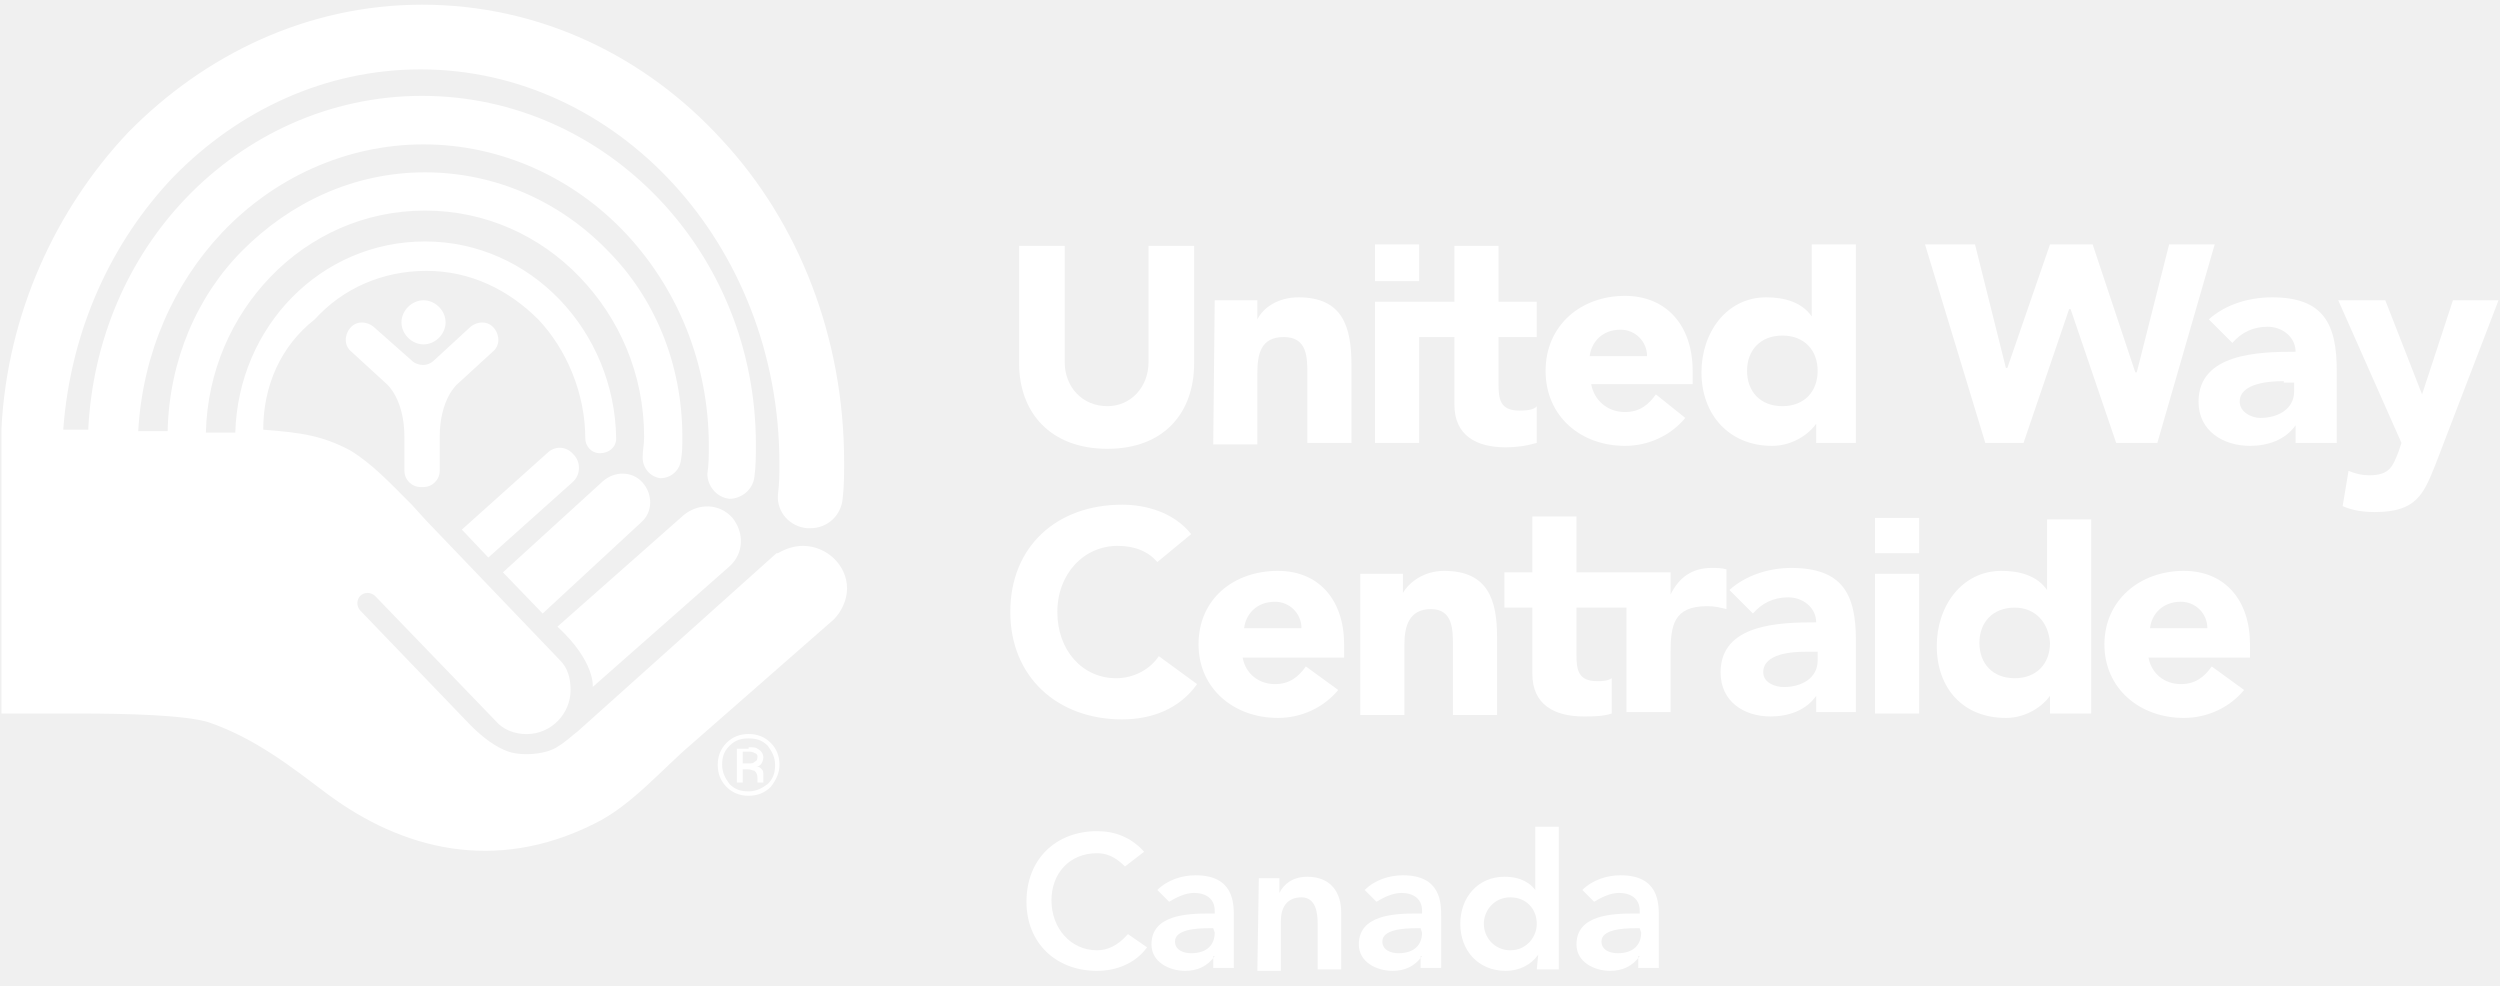
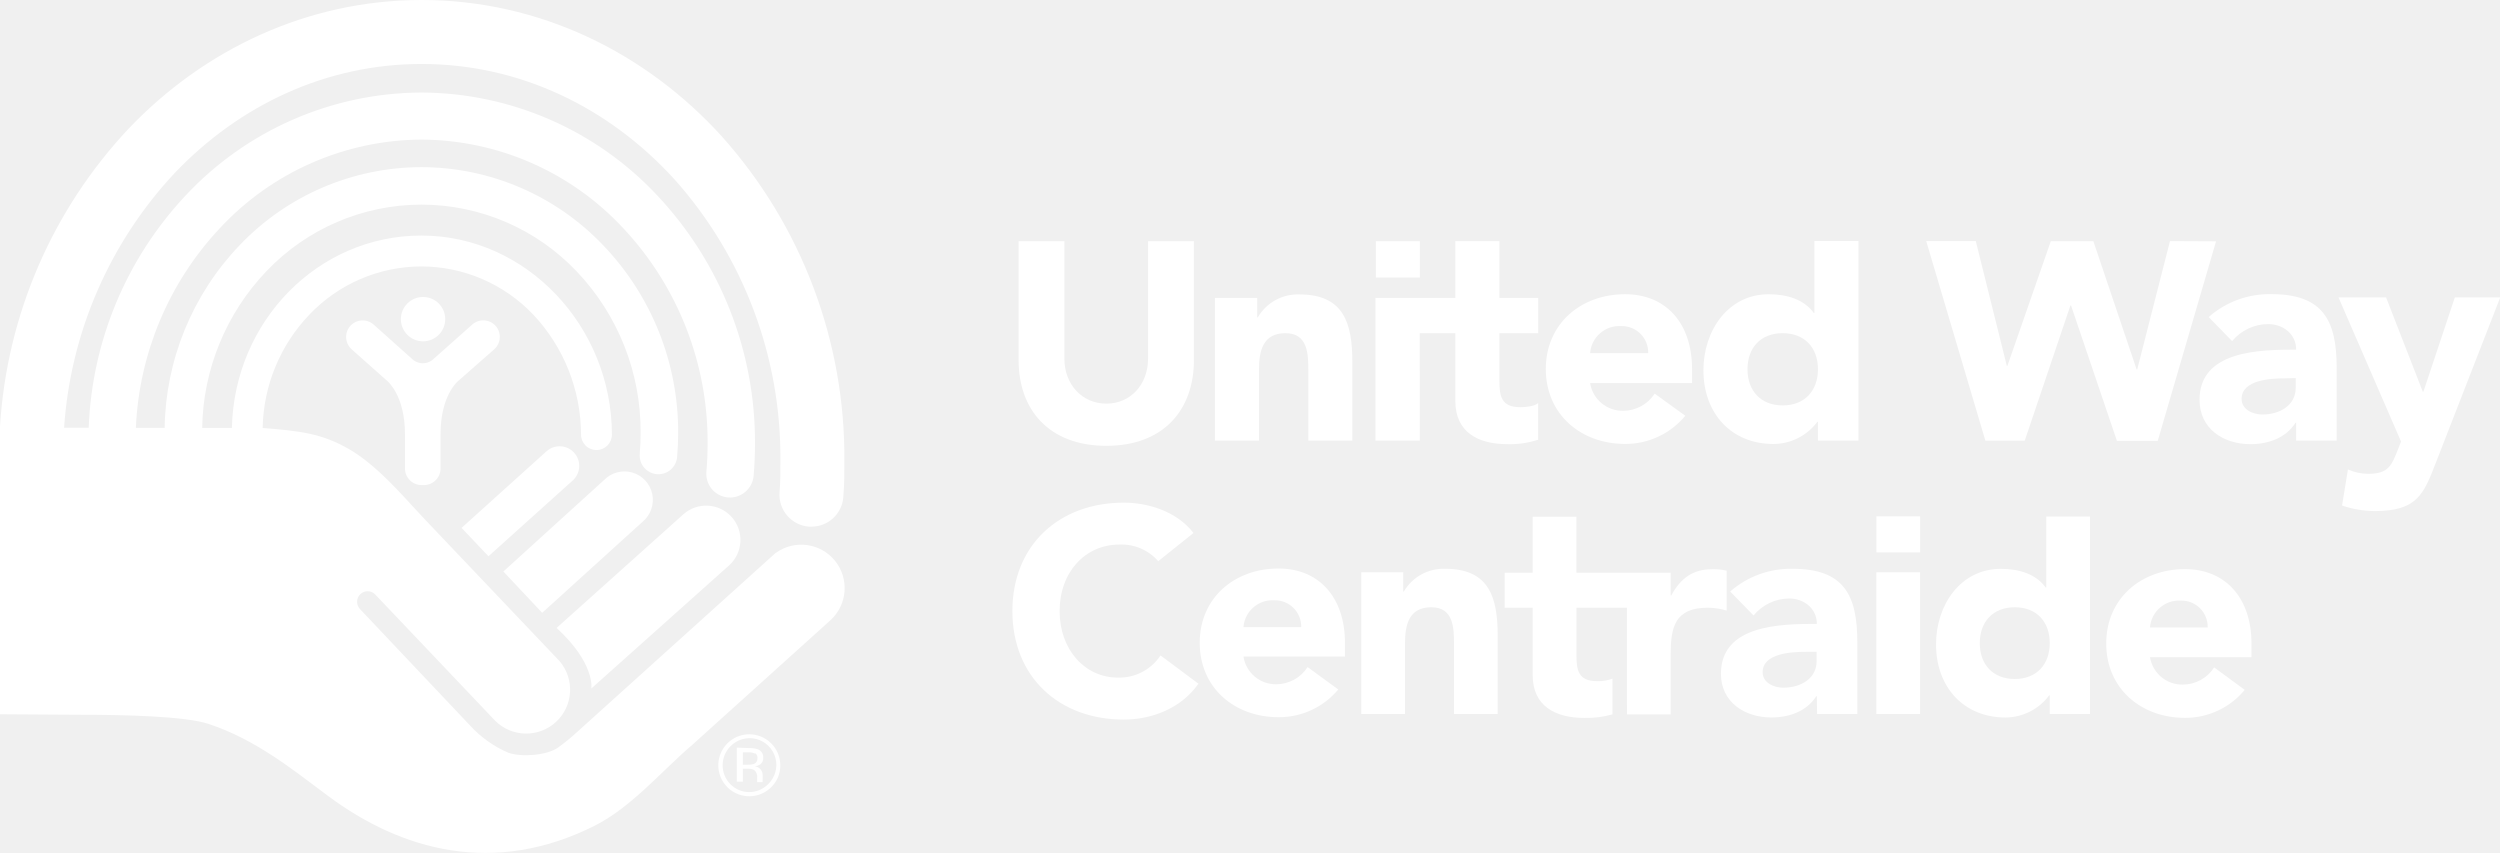
- <svg xmlns="http://www.w3.org/2000/svg" version="1.1" id="Layer_1" x="0px" y="0px" viewBox="0 0 170 67" style="enable-background:new 0 0 170 67;" xml:space="preserve">
-   <style type="text/css">
- 	.st0{fill-rule:evenodd;clip-rule:evenodd;fill:#FFFFFF;}
- </style>
-   <g id="Symbols">
-     <g id="navigation_x2F_z-utility-desktop" transform="translate(-57, -30)">
-       <g id="UW-logo" transform="translate(57, 30)">
-         <g id="Group-7" transform="translate(31.30621, 30.31242)">
-           <path id="Fill-1" class="st0" d="M20,20.9c-0.1-0.1-0.3-0.1-0.5-0.1h-0.3v0.8h0.4c0.2,0,0.3,0,0.4-0.1c0.2-0.1,0.2-0.2,0.2-0.4      C20.2,21,20.1,20.9,20,20.9L20,20.9z M19.6,20.5c0.3,0,0.5,0,0.6,0.1c0.2,0.1,0.4,0.3,0.4,0.6c0,0.2-0.1,0.4-0.2,0.5      s-0.2,0.1-0.3,0.1c0.2,0,0.3,0.1,0.4,0.2s0.1,0.2,0.1,0.4v0.2c0,0.1,0,0.1,0,0.2s0,0.1,0,0.1l0,0h-0.4l0,0l0,0v-0.1v-0.2      c0-0.3-0.1-0.4-0.2-0.5c-0.1,0-0.2-0.1-0.5-0.1h-0.3v0.9h-0.4v-2.3h0.8V20.5z M18.3,20.4c-0.4,0.4-0.5,0.8-0.5,1.3      s0.2,0.9,0.5,1.3c0.4,0.4,0.8,0.5,1.3,0.5s0.9-0.2,1.3-0.5c0.4-0.4,0.5-0.8,0.5-1.3s-0.2-0.9-0.5-1.3c-0.4-0.4-0.8-0.5-1.3-0.5      C19.1,19.9,18.7,20,18.3,20.4L18.3,20.4z M21.1,23.2c-0.4,0.4-0.9,0.6-1.5,0.6s-1.1-0.2-1.5-0.6s-0.6-0.9-0.6-1.5      s0.2-1.1,0.6-1.5s0.9-0.6,1.5-0.6s1.1,0.2,1.5,0.6s0.6,0.9,0.6,1.5C21.7,22.2,21.5,22.7,21.1,23.2L21.1,23.2z" />
-           <path id="Fill-3" class="st0" d="M18.3,8.2c1-0.9,1-2.3,0.2-3.3c-0.9-1-2.3-1-3.3-0.2l-8.6,7.6C9.2,14.7,9,16.4,9,16.4L18.3,8.2      z" />
-           <path id="Fill-5" class="st0" d="M1.9,7.6L0.1,5.7l5.8-5.2C6.4,0,7.2,0,7.7,0.6C8.2,1.1,8.2,2,7.6,2.5L1.9,7.6z" />
-         </g>
-         <g id="Group-13" transform="translate(0, 0.319086)">
-           <path id="Fill-8" class="st0" d="M36.9,41.4l-2.7-2.8l6.8-6.2c0.8-0.7,2-0.7,2.7,0.1s0.7,2-0.1,2.7L36.9,41.4z" />
-           <g id="Group-12">
-             <path id="Fill-10" class="st0" d="M17.9,28.9c2.6,0.2,4,0.4,5.9,1.4c1.5,0.9,2.8,2.3,4.1,3.6L28,34l1,1.1l9.1,9.5       c0.5,0.5,0.7,1.2,0.7,2c0,1.6-1.3,3-3,3c-0.8,0-1.6-0.3-2.1-0.9l-8.2-8.5l0,0C25.4,40.1,25.2,40,25,40c-0.4,0-0.7,0.3-0.7,0.7       c0,0.2,0.1,0.4,0.2,0.5l0,0L32,49c0.8,0.8,1.7,1.5,2.6,1.8c0.9,0.3,2.6,0.2,3.4-0.4c0.5-0.3,0.9-0.7,1.3-1l13.5-12.1h0.1       c0.5-0.3,1.1-0.5,1.7-0.5c1.6,0,3,1.3,3,2.9c0,0.8-0.4,1.6-0.9,2.1L47,50.3c-2,1.7-4.1,4.2-6.6,5.4c-6.8,3.4-13.1,1.7-18.1-2       c-2.4-1.8-4.9-3.8-8.1-4.9c-1.6-0.5-5.6-0.6-8.9-0.6H0.1V28.9v-0.1C0.5,21,3.8,13.9,8.7,8.7C13.9,3.4,20.9,0,28.7,0       c8,0,15.2,3.5,20.4,9.2c5.2,5.6,8.3,13.4,8.3,21.9c0,0.9,0,1.6-0.1,2.5c-0.1,1.1-1,2-2.2,2c-0.1,0-0.1,0-0.2,0       c-1.2-0.1-2.1-1.1-2-2.3C53,32.5,53,32,53,31.2c0-7.5-2.8-14.2-7.2-19S35.3,4.4,28.6,4.4c-6.5,0-12.4,2.8-16.8,7.3       c-4.2,4.4-7,10.4-7.5,17.2H6c0.3-6.1,2.7-11.6,6.6-15.7c4.1-4.3,9.8-7,16.1-7s12,2.7,16.1,7s6.6,10.2,6.6,16.7       c0,0.7,0,1.5-0.1,2.2c-0.1,0.9-0.9,1.5-1.7,1.5c-0.9-0.1-1.5-0.9-1.5-1.7c0.1-0.6,0.1-1.3,0.1-1.9c0-5.7-2.2-10.8-5.7-14.5       s-8.4-6-13.7-6s-10.2,2.3-13.7,6C11.8,19,9.7,23.7,9.4,29h2c0.1-4.8,2-9.2,5.1-12.3c3.2-3.2,7.5-5.3,12.4-5.3       c4.8,0,9.2,2,12.4,5.3c3.2,3.2,5.1,7.7,5.1,12.7c0,0.5,0,1.1-0.1,1.6c-0.1,0.7-0.7,1.2-1.4,1.2c-0.7-0.1-1.2-0.7-1.2-1.4       c0-0.5,0.1-0.9,0.1-1.4c0-4.3-1.7-8.1-4.4-10.9S33,14,28.9,14s-7.8,1.7-10.5,4.5c-2.6,2.7-4.3,6.4-4.4,10.6h2       c0.2-7.2,5.8-13,12.9-13c7.2,0,12.9,6.1,13,13.4c0,0.6-0.5,1-1.1,1s-1-0.5-1-1c0-3.1-1.3-6.1-3.2-8.1c-2-2-4.6-3.3-7.6-3.3       s-5.7,1.2-7.6,3.3C19.1,23.2,17.9,25.9,17.9,28.9L17.9,28.9z" />
-           </g>
-         </g>
-         <g id="Group-48" transform="translate(0, 0.319086)">
-           <path id="Fill-14" class="st0" d="M29.5,24.2c-0.2,0.2-0.5,0.3-0.7,0.3c-0.3,0-0.6-0.1-0.8-0.3l-2.6-2.3      c-0.5-0.4-1.2-0.4-1.6,0.1s-0.4,1.2,0.1,1.6l2.4,2.2c0,0,1.2,1,1.2,3.6v1.7c0,0.2,0,0.4,0,0.6c0,0.6,0.5,1.1,1.1,1.1l0,0h0.2      l0,0c0.6,0,1.1-0.5,1.1-1.1c0-0.2,0-0.4,0-0.6v-1.7c0-2.6,1.2-3.6,1.2-3.6l2.4-2.2c0.5-0.4,0.5-1.1,0.1-1.6s-1.1-0.5-1.6-0.1      L29.5,24.2L29.5,24.2z" />
-           <path id="Fill-16" class="st0" d="M30.3,21.6c0,0.8-0.7,1.5-1.5,1.5s-1.5-0.7-1.5-1.5s0.7-1.5,1.5-1.5      C29.6,20.1,30.3,20.8,30.3,21.6" />
-           <path id="Fill-18" class="st0" d="M78.7,37.9c-0.6-0.7-1.5-1.1-2.7-1.1c-2.3,0-4.1,1.9-4.1,4.5s1.7,4.5,4,4.5      c1.2,0,2.3-0.6,2.9-1.5l2.6,1.9c-1.2,1.7-3.1,2.4-5.1,2.4c-4.4,0-7.6-2.9-7.6-7.3c0-4.5,3.2-7.3,7.6-7.3c1.6,0,3.5,0.5,4.7,2      L78.7,37.9z" />
-           <path id="Fill-20" class="st0" d="M88.5,42.4c0-1-0.8-1.8-1.8-1.8c-1.3,0-2,0.9-2.1,1.8H88.5z M91,46.6c-1,1.2-2.5,1.9-4.1,1.9      c-3,0-5.4-2-5.4-5c0-3.1,2.4-5,5.4-5c2.8,0,4.5,2,4.5,5v0.9h-6.9c0.2,1.1,1.1,1.8,2.2,1.8c1,0,1.6-0.5,2.1-1.2L91,46.6z" />
-           <path id="Fill-22" class="st0" d="M92.5,38.7h2.9V40l0,0c0.4-0.7,1.4-1.5,2.8-1.5c3,0,3.6,2,3.6,4.5v5.3h-3v-4.7      c0-1.1,0-2.5-1.5-2.5s-1.8,1.2-1.8,2.4v4.8h-3V38.7z" />
-           <path id="Fill-24" class="st0" d="M110.6,41h-3.4v3.2c0,1,0.1,1.8,1.4,1.8c0.3,0,0.7,0,1-0.2v2.4c-0.6,0.2-1.3,0.2-1.9,0.2      c-2,0-3.5-0.8-3.5-2.9V41h-1.9v-2.4h1.9v-3.8h3v3.8h6.4v1.5l0,0c0.6-1.2,1.5-1.8,2.8-1.8c0.3,0,0.7,0,1,0.1v2.7      c-0.4-0.1-0.8-0.2-1.3-0.2c-2.3,0-2.5,1.3-2.5,3.2v4h-3V41z" />
-           <path id="Fill-26" class="st0" d="M122.8,44c-0.9,0-2.9,0.1-2.9,1.4c0,0.7,0.8,1,1.4,1c1.2,0,2.3-0.6,2.3-1.8V44H122.8z       M123.5,47L123.5,47c-0.7,1-1.9,1.4-3.1,1.4c-1.8,0-3.4-1-3.4-3c0-3.3,4-3.4,6.5-3.4c0-1-0.9-1.7-1.9-1.7s-1.8,0.4-2.4,1.1      l-1.6-1.6c1.1-1,2.7-1.5,4.2-1.5c3.5,0,4.4,1.8,4.4,4.9v4.9h-2.7V47z" />
-           <polygon id="Fill-28" class="st0" points="127.5,48.2 130.5,48.2 130.5,38.7 127.5,38.7     " />
-           <path id="Fill-30" class="st0" d="M137,41c-1.5,0-2.4,1-2.4,2.4s0.9,2.4,2.4,2.4s2.4-1,2.4-2.4C139.3,42,138.4,41,137,41L137,41      z M142.1,48.2h-2.7V47l0,0c-0.5,0.7-1.6,1.5-3,1.5c-2.9,0-4.7-2-4.7-4.9c0-2.7,1.7-5.1,4.4-5.1c1.2,0,2.4,0.3,3.1,1.3l0,0V35h3      v13.2H142.1z" />
-           <path id="Fill-31" class="st0" d="M150.1,42.4c0-1-0.8-1.8-1.8-1.8c-1.3,0-2,0.9-2.1,1.8H150.1z M152.6,46.6      c-1,1.2-2.5,1.9-4.1,1.9c-3,0-5.4-2-5.4-5s2.4-5,5.4-5c2.8,0,4.5,2,4.5,5v0.9h-6.9c0.2,1.1,1.1,1.8,2.2,1.8c1,0,1.6-0.5,2.1-1.2      L152.6,46.6z" />
-           <polygon id="Fill-32" class="st0" points="127.5,37.3 130.5,37.3 130.5,34.9 127.5,34.9     " />
-           <polygon id="Fill-33" class="st0" points="150.6,16.3 146.7,29.8 143.9,29.8 140.8,20.7 140.7,20.7 137.6,29.8 135,29.8       130.9,16.3 134.3,16.3 136.4,24.7 136.5,24.7 139.4,16.3 142.3,16.3 145.2,25 145.3,25 147.5,16.3     " />
-           <path id="Fill-34" class="st0" d="M81.2,24.4c0,3.3-2,5.8-5.9,5.8s-6-2.5-6-5.8v-8h3.1v7.9c0,1.7,1.2,3,2.9,3      c1.6,0,2.8-1.3,2.8-3v-7.9h3.1V24.4z" />
-           <path id="Fill-35" class="st0" d="M82.6,20.1h2.9v1.3l0,0c0.4-0.8,1.4-1.5,2.8-1.5c3,0,3.6,2,3.6,4.6v5.3h-3v-4.7      c0-1.1,0-2.5-1.6-2.5s-1.8,1.2-1.8,2.5v4.8h-3L82.6,20.1L82.6,20.1z" />
-           <path id="Fill-36" class="st0" d="M96.5,29.8h-3v-9.6h5.4v-3.8h3v3.8h2.6v2.4h-2.6v3.2c0,1,0.1,1.8,1.4,1.8c0.3,0,1,0,1.2-0.3      v2.5c-0.7,0.2-1.4,0.3-2.1,0.3c-2,0-3.5-0.8-3.5-2.9v-4.6h-2.4V29.8z" />
-           <path id="Fill-37" class="st0" d="M112,23.9c0-1-0.8-1.8-1.8-1.8c-1.3,0-2,0.9-2.1,1.8H112z M114.6,28.1c-1,1.2-2.5,1.9-4.1,1.9      c-3,0-5.4-2-5.4-5.1s2.4-5.1,5.4-5.1c2.8,0,4.6,2,4.6,5.1v0.9h-6.9c0.2,1.1,1.1,1.9,2.3,1.9c1,0,1.6-0.5,2.1-1.2L114.6,28.1z" />
-           <path id="Fill-38" class="st0" d="M121.2,22.5c-1.5,0-2.4,1-2.4,2.4s0.9,2.4,2.4,2.4s2.4-1,2.4-2.4S122.7,22.5,121.2,22.5      L121.2,22.5z M126.3,29.8h-2.8v-1.3l0,0c-0.5,0.7-1.6,1.5-3,1.5c-2.9,0-4.8-2.1-4.8-5c0-2.7,1.7-5.1,4.4-5.1      c1.2,0,2.4,0.3,3.1,1.3l0,0v-4.9h3v13.5H126.3z" />
-           <path id="Fill-39" class="st0" d="M155.3,25.6c-0.9,0-3,0.1-3,1.4c0,0.7,0.8,1.1,1.4,1.1c1.2,0,2.3-0.6,2.3-1.8v-0.6h-0.7V25.6z       M156.1,28.6L156.1,28.6c-0.7,1-1.9,1.4-3.1,1.4c-1.8,0-3.5-1-3.5-3c0-3.3,4.1-3.4,6.6-3.4c0-1-0.9-1.7-1.9-1.7      s-1.8,0.4-2.4,1.1l-1.6-1.6c1.1-1,2.7-1.5,4.3-1.5c3.5,0,4.4,1.8,4.4,5v4.9h-2.8V28.6z" />
-           <path id="Fill-40" class="st0" d="M165.6,31.3c-0.8,2-1.3,3.2-4.1,3.2c-0.8,0-1.5-0.1-2.2-0.4l0.4-2.4c0.5,0.2,0.9,0.3,1.4,0.3      c1.4,0,1.6-0.6,2-1.6l0.2-0.6l-4.3-9.7h3.2l2.5,6.4l0,0l2.1-6.4h3.1L165.6,31.3z" />
-           <polygon id="Fill-41" class="st0" points="93.5,18.8 96.5,18.8 96.5,16.3 93.5,16.3     " />
-           <path id="Fill-42" class="st0" d="M76.5,58.6c-0.7-0.7-1.3-0.9-1.9-0.9c-1.9,0-3.1,1.4-3.1,3.2c0,1.9,1.3,3.4,3.1,3.4      c0.7,0,1.4-0.3,2.1-1.1l1.3,0.9c-0.8,1.1-2.1,1.6-3.4,1.6c-2.8,0-4.8-1.9-4.8-4.7c0-2.9,2-4.8,4.8-4.8c1.2,0,2.3,0.4,3.2,1.4      L76.5,58.6z" />
-           <path id="Fill-43" class="st0" d="M82.5,62.8h-0.3c-0.9,0-2.3,0.1-2.3,0.9c0,0.6,0.6,0.8,1.1,0.8c1.1,0,1.6-0.6,1.6-1.4      L82.5,62.8L82.5,62.8z M82.6,64.7L82.6,64.7c-0.5,0.7-1.2,1-2,1c-1.1,0-2.3-0.6-2.3-1.8c0-2,2.4-2.1,3.9-2.1h0.4v-0.2      c0-0.8-0.6-1.2-1.4-1.2c-0.6,0-1.2,0.3-1.7,0.6l-0.8-0.8c0.7-0.7,1.7-1,2.6-1c2.6,0,2.6,1.9,2.6,2.8v3.5h-1.4v-0.8H82.6z" />
-           <path id="Fill-44" class="st0" d="M85.6,59.4H87v1l0,0c0.3-0.6,0.9-1.1,1.9-1.1c1.7,0,2.3,1.2,2.3,2.4v3.9h-1.6v-3.1      c0-0.7-0.1-1.8-1.1-1.8s-1.4,0.7-1.4,1.6v3.4h-1.6L85.6,59.4L85.6,59.4z" />
-           <path id="Fill-45" class="st0" d="M96.6,62.8h-0.3c-0.9,0-2.3,0.1-2.3,0.9c0,0.6,0.6,0.8,1.1,0.8c1.1,0,1.6-0.6,1.6-1.4      L96.6,62.8L96.6,62.8z M96.7,64.7L96.7,64.7c-0.5,0.7-1.2,1-2,1c-1.1,0-2.3-0.6-2.3-1.8c0-2,2.4-2.1,3.9-2.1h0.4v-0.2      c0-0.8-0.6-1.2-1.4-1.2c-0.6,0-1.2,0.3-1.7,0.6l-0.8-0.8c0.7-0.7,1.7-1,2.6-1c2.6,0,2.6,1.9,2.6,2.8v3.5h-1.4v-0.8H96.7z" />
-           <path id="Fill-46" class="st0" d="M102.7,64.3c1.1,0,1.8-0.9,1.8-1.8c0-1-0.7-1.8-1.8-1.8c-1.1,0-1.8,0.9-1.8,1.8      C100.9,63.4,101.6,64.3,102.7,64.3L102.7,64.3z M104.6,64.6L104.6,64.6c-0.5,0.7-1.3,1.1-2.2,1.1c-1.9,0-3.1-1.4-3.1-3.2      s1.2-3.2,3-3.2c1.2,0,1.8,0.5,2.1,0.9l0,0v-4.3h1.6v9.7h-1.5L104.6,64.6L104.6,64.6z" />
-           <path id="Fill-47" class="st0" d="M111.5,62.8h-0.3c-0.9,0-2.3,0.1-2.3,0.9c0,0.6,0.6,0.8,1.1,0.8c1.1,0,1.6-0.6,1.6-1.4      L111.5,62.8L111.5,62.8z M111.5,64.7L111.5,64.7c-0.5,0.7-1.2,1-2,1c-1.1,0-2.3-0.6-2.3-1.8c0-2,2.4-2.1,3.9-2.1h0.4v-0.2      c0-0.8-0.6-1.2-1.4-1.2c-0.6,0-1.2,0.3-1.7,0.6l-0.8-0.8c0.7-0.7,1.7-1,2.6-1c2.6,0,2.6,1.9,2.6,2.8v3.5h-1.4v-0.8H111.5z" />
-         </g>
-       </g>
+ <svg xmlns="http://www.w3.org/2000/svg" viewBox="0 0 450.96 153.77">
+   <defs>
+     <style>.cls-1{fill:#fff;}</style>
+   </defs>
+   <g id="Layer_2" data-name="Layer 2">
+     <g id="Bi_Eng_Fr" data-name="Bi Eng Fr">
+       <path class="cls-1" d="M139.11,142a5.59,5.59,0,1,1,1.64-4A5.4,5.4,0,0,1,139.11,142Zm-7.36-7.37a4.87,4.87,0,0,0,0,6.83,4.78,4.78,0,0,0,6.8,0,4.82,4.82,0,1,0-6.8-6.83Zm3.29.31a4.6,4.6,0,0,1,1.68.23,1.52,1.52,0,0,1,.95,1.55,1.34,1.34,0,0,1-.6,1.21,2.26,2.26,0,0,1-.89.3,1.55,1.55,0,0,1,1.06.6,1.68,1.68,0,0,1,.33.95v.45c0,.14,0,.3,0,.46a.9.9,0,0,0,0,.32l0,.07h-1a.13.13,0,0,0,0-.06s0,0,0-.06l0-.2v-.49a1.47,1.47,0,0,0-.58-1.4,2.56,2.56,0,0,0-1.2-.2H134V141h-1.09v-6.14Zm1.17,1a2.84,2.84,0,0,0-1.31-.23H134v2.23h1a3,3,0,0,0,1-.14,1,1,0,0,0,.63-1A.93.93,0,0,0,136.21,135.86Z" />
+       <path class="cls-1" d="M131.5,102a6.18,6.18,0,0,0-8.24-9.22L100.4,113.27c7,6.42,6.27,10.92,6.27,10.92Z" />
+       <path class="cls-1" d="M88.11,100.34l-4.85-5.12L98.62,81.37a3.54,3.54,0,0,1,4.79,5.21Z" />
+       <path class="cls-1" d="M97.8,110.54l-7-7.45,18.13-16.47a5.13,5.13,0,1,1,7,7.48Z" />
+       <path class="cls-1" d="M47.4,77.2c6.77.54,10.68,1,15.55,3.81,4,2.32,7.53,6,10.9,9.67l.13.15,2.79,3,24.15,25.41A7.92,7.92,0,0,1,89.31,130l-21.66-22.8,0,0a1.9,1.9,0,0,0-2.75,2.62l.05.06,19.85,21a20,20,0,0,0,6.89,4.9c2.42.85,7,.48,9-.95a36.73,36.73,0,0,0,3.4-2.78l35.74-32.24.14-.09a7.83,7.83,0,0,1,9.87,12.12l-25,22.55c-5.43,4.62-10.91,11.2-17.56,14.55-18.17,9.14-34.86,4.48-48.08-5.35-6.49-4.83-13-10.15-21.55-13-4.13-1.38-14.89-1.67-23.75-1.66L0,128.84V76.91A86.14,86.14,0,0,1,23.21,23.2h0C36.82,8.91,55.49,0,76.06,0h0c21.2,0,40.39,9.47,54.1,24.55h0a86.81,86.81,0,0,1,22.15,58.59h0c0,2.41,0,4.21-.19,6.56h0A5.76,5.76,0,0,1,146.38,95h-.46a5.77,5.77,0,0,1-5.3-6.2h0c.16-2.06.15-3.56.15-5.67h0a75.25,75.25,0,0,0-19.14-50.82h0C109.84,19.39,93.78,11.54,76.06,11.54h0c-17.19,0-32.81,7.38-44.5,19.62h0a74.62,74.62,0,0,0-20,46H16A64.76,64.76,0,0,1,33.43,35.32h0A58.52,58.52,0,0,1,76,16.69h0a58.56,58.56,0,0,1,42.62,18.63h0A64.9,64.9,0,0,1,136.19,80h0q0,3-.25,5.84h0a4.29,4.29,0,0,1-4.63,3.89h0a4.28,4.28,0,0,1-3.89-4.63h0c.15-1.68.22-3.38.22-5.1h0a56.3,56.3,0,0,0-15.2-38.82h0a50,50,0,0,0-36.4-16h0a50,50,0,0,0-36.4,16h0a56.21,56.21,0,0,0-15.13,36H29.7A48.69,48.69,0,0,1,43.22,44.24h0A45.37,45.37,0,0,1,76,30.15h0a45.37,45.37,0,0,1,32.8,14.09h0a48.67,48.67,0,0,1,13.53,33.87h0c0,1.46-.06,2.91-.19,4.34h0a3.38,3.38,0,0,1-3.66,3.08h0a3.38,3.38,0,0,1-3.08-3.66h0c.11-1.24.16-2.49.16-3.76h0A41.89,41.89,0,0,0,104,48.93h0A38.62,38.62,0,0,0,76,36.91h0a38.62,38.62,0,0,0-27.93,12h0A41.88,41.88,0,0,0,36.47,77.19h5.36C42.25,58,57.3,42.5,76,42.49h0c19,0,34.35,16.41,34.38,35.91h0a2.78,2.78,0,0,1-2.78,2.78h0a2.78,2.78,0,0,1-2.79-2.78h0a31.72,31.72,0,0,0-8.6-21.63h0A27.93,27.93,0,0,0,76,48.06h0a27.94,27.94,0,0,0-20.21,8.71h0a30.38,30.38,0,0,0-8.41,20.38Z" />
+       <path class="cls-1" d="M78.27,64.69a2.81,2.81,0,0,1-4,0l-6.87-6.14h0a3,3,0,0,0-4.21.24h0A3,3,0,0,0,63.42,63l6.47,5.75s3.16,2.57,3.16,9.54l0,4.6h0V84.5h0a3,3,0,0,0,3,3h.42a3,3,0,0,0,3-3h0V82.86h0l0-4.59c0-7,3.17-9.54,3.17-9.54L89.16,63a3,3,0,0,0,.25-4.21h0a3,3,0,0,0-4.22-.25h0Z" />
+       <path class="cls-1" d="M80.31,57.57a4,4,0,1,1-4-4A4,4,0,0,1,80.31,57.57Z" />
+       <path class="cls-1" d="M208.93,101.23a8.79,8.79,0,0,0-7-3c-6.21,0-10.79,5-10.79,12s4.58,12,10.52,12a8.91,8.91,0,0,0,7.68-4l6.84,5.1c-3.1,4.42-8.36,6.47-13.47,6.47-11.62,0-20.09-7.63-20.09-19.57s8.47-19.56,20.09-19.56c4.16,0,9.42,1.42,12.58,5.47Z" />
+       <path class="cls-1" d="M241.4,124.37a13.9,13.9,0,0,1-10.79,5c-7.89,0-14.2-5.26-14.2-13.41s6.31-13.41,14.2-13.41c7.37,0,12,5.26,12,13.41v2.47H224.3a5.9,5.9,0,0,0,5.95,5,6.74,6.74,0,0,0,5.62-3.1Zm-6.68-11.25a4.74,4.74,0,0,0-4.85-4.84,5.26,5.26,0,0,0-5.57,4.84Z" />
+       <path class="cls-1" d="M245.55,103.23h7.57v3.47h.11a8.3,8.3,0,0,1,7.47-4.1c8,0,9.46,5.26,9.46,12.1v14.09h-7.88V116.28c0-3-.06-6.74-4.11-6.74s-4.73,3.21-4.73,6.53v12.72h-7.89Z" />
+       <path class="cls-1" d="M293.47,109.62h-9.1v8.52c0,2.74.31,4.73,3.73,4.73a7.32,7.32,0,0,0,2.76-.45v6.44a17.11,17.11,0,0,1-5.08.64c-5.26,0-9.31-2.16-9.31-7.73V109.62h-5.05v-6.31h5.05V93.21h7.89v10.1h17v4.1h.11c1.68-3.1,3.89-4.73,7.36-4.73a10.34,10.34,0,0,1,2.63.26v7.2a12.33,12.33,0,0,0-3.36-.52c-6,0-6.74,3.47-6.74,8.57v10.68h-7.88Z" />
+       <path class="cls-1" d="M327.73,125.58h-.1c-1.74,2.74-4.89,3.84-8.1,3.84-4.78,0-9.1-2.73-9.1-7.88,0-8.84,10.73-9,17.3-9,0-2.78-2.31-4.58-5-4.58a8.4,8.4,0,0,0-6.42,3.06l-4.21-4.32a16.53,16.53,0,0,1,11.26-4.1c9.2,0,11.67,4.68,11.67,13.2v13h-7.26Zm-2-8c-2.42,0-7.78.21-7.78,3.68,0,1.89,2,2.79,3.74,2.79,3.1,0,6-1.63,6-4.79v-1.68Z" />
+       <path class="cls-1" d="M338.46,103.23h7.89v25.56h-7.89Z" />
+       <path class="cls-1" d="M377,128.79h-7.26v-3.36h-.1a9.91,9.91,0,0,1-7.84,4c-7.57,0-12.57-5.47-12.57-13.2,0-7.1,4.42-13.62,11.68-13.62,3.26,0,6.31.9,8.1,3.37h.1V93.17H377Zm-13.57-19.25c-3.94,0-6.31,2.63-6.31,6.47s2.37,6.47,6.31,6.47,6.31-2.63,6.31-6.47S367.39,109.54,363.44,109.54Z" />
+       <path class="cls-1" d="M404.91,124.44a13.88,13.88,0,0,1-10.78,5.05c-7.89,0-14.2-5.26-14.2-13.41s6.31-13.42,14.2-13.42c7.36,0,12,5.26,12,13.42v2.47h-18.3a5.88,5.88,0,0,0,5.94,4.94,6.73,6.73,0,0,0,5.63-3.1Zm-6.68-11.26a4.72,4.72,0,0,0-4.83-4.84,5.26,5.26,0,0,0-5.58,4.84Z" />
+       <path class="cls-1" d="M338.47,93.14h7.89v6.5h-7.89Z" />
+       <path class="cls-1" d="M399.74,43.53l-10.52,36h-7.36L373.58,55.1h-.11l-8.24,24.39h-7.1l-10.67-36h8.94L362,66h.1l7.83-22.49h7.68l7.8,23.13h.11l5.91-23.15Z" />
+       <path class="cls-1" d="M215.36,65c0,8.85-5.41,15.42-15.79,15.42S183.74,73.87,183.74,65V43.51H192v21.2c0,4.6,3.17,8.1,7.57,8.1s7.52-3.5,7.52-8.1V43.51h8.27Z" />
+       <path class="cls-1" d="M219.15,53.74h7.63v3.5h.11a8.35,8.35,0,0,1,7.52-4.13c8.05,0,9.53,5.29,9.53,12.18V79.48H236V66.88c0-3-.06-6.78-4.13-6.78s-4.77,3.23-4.77,6.56V79.48h-7.95Z" />
+       <path class="cls-1" d="M256.11,79.48h-8V53.74h14.41V43.5h7.95V53.74h7V60.1h-7v8.58c0,2.75.31,4.77,3.76,4.77.84,0,2.54-.11,3.23-.75v6.62a16.36,16.36,0,0,1-5.56.8c-5.3,0-9.38-2.17-9.38-7.79V60.1H256.1Z" />
+       <path class="cls-1" d="M304,75a14,14,0,0,1-10.86,5.08c-7.94,0-14.3-5.3-14.3-13.51s6.36-13.5,14.3-13.5c7.42,0,12.08,5.29,12.08,13.5V69.1H286.83a5.93,5.93,0,0,0,6,5A6.77,6.77,0,0,0,298.48,71ZM297.31,63.7a4.76,4.76,0,0,0-4.87-4.88,5.3,5.3,0,0,0-5.61,4.88Z" />
+       <path class="cls-1" d="M335.24,79.48h-7.31V76.09h-.11a9.93,9.93,0,0,1-7.89,4c-7.63,0-12.66-5.51-12.66-13.3,0-7.15,4.45-13.71,11.76-13.71,3.29,0,6.36.9,8.16,3.39h.1v-13h7.95ZM321.57,60.1c-4,0-6.35,2.65-6.35,6.51s2.38,6.52,6.35,6.52,6.36-2.65,6.36-6.52S325.55,60.1,321.57,60.1Z" />
+       <path class="cls-1" d="M414.19,76.25h-.11c-1.75,2.76-4.92,3.87-8.15,3.87-4.82,0-9.17-2.75-9.17-8,0-8.89,10.81-9.05,17.43-9.05,0-2.81-2.33-4.61-5.09-4.61a8.47,8.47,0,0,0-6.46,3.07l-4.23-4.34a16.56,16.56,0,0,1,11.33-4.13c9.27,0,11.76,4.71,11.76,13.29V79.48h-7.31Zm-2-8c-2.44,0-7.84.21-7.84,3.71,0,1.9,2,2.81,3.76,2.81,3.13,0,6-1.65,6-4.82V68.2Z" />
+       <path class="cls-1" d="M439.31,83.67c-2.12,5.46-3.33,8.52-10.91,8.52a18.64,18.64,0,0,1-5.93-1l1.06-6.51a9,9,0,0,0,3.7.79c3.61,0,4.19-1.54,5.3-4.34l.58-1.48-11.28-26h8.58l6.62,17h.11l5.67-17H451Z" />
+       <path class="cls-1" d="M248.18,43.51h7.94v6.55h-7.94Z" />
    </g>
  </g>
</svg>
